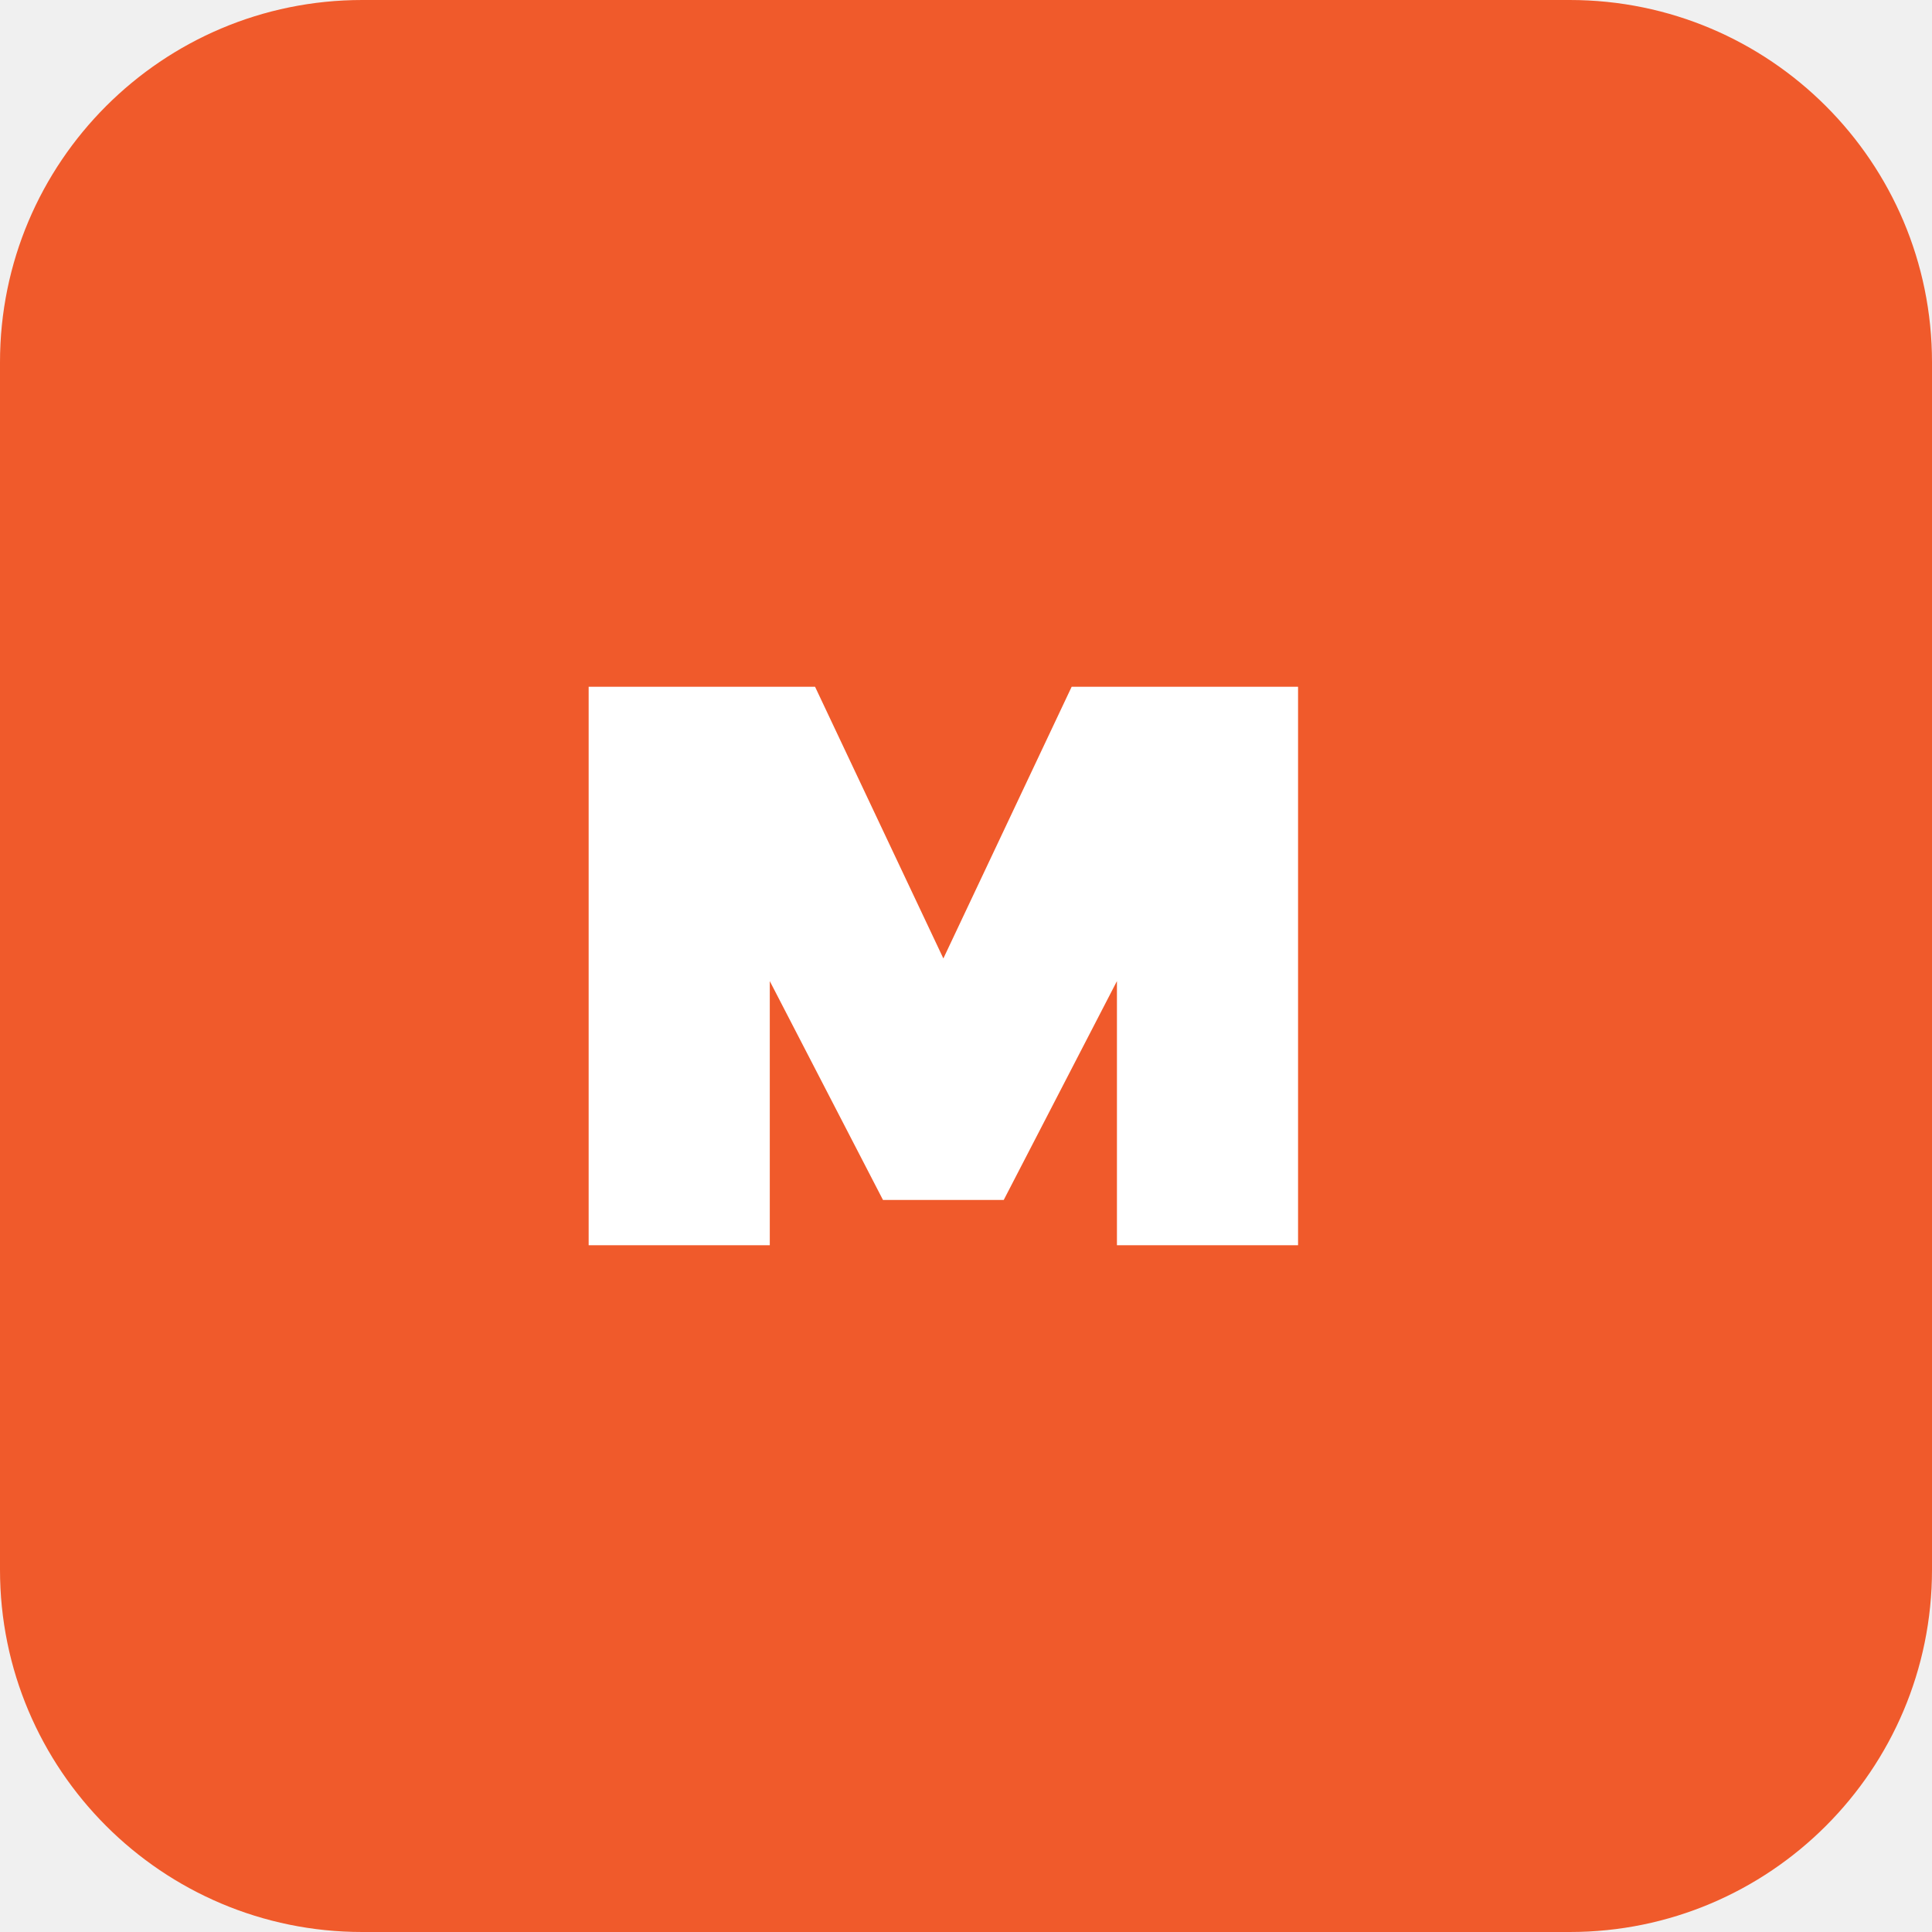
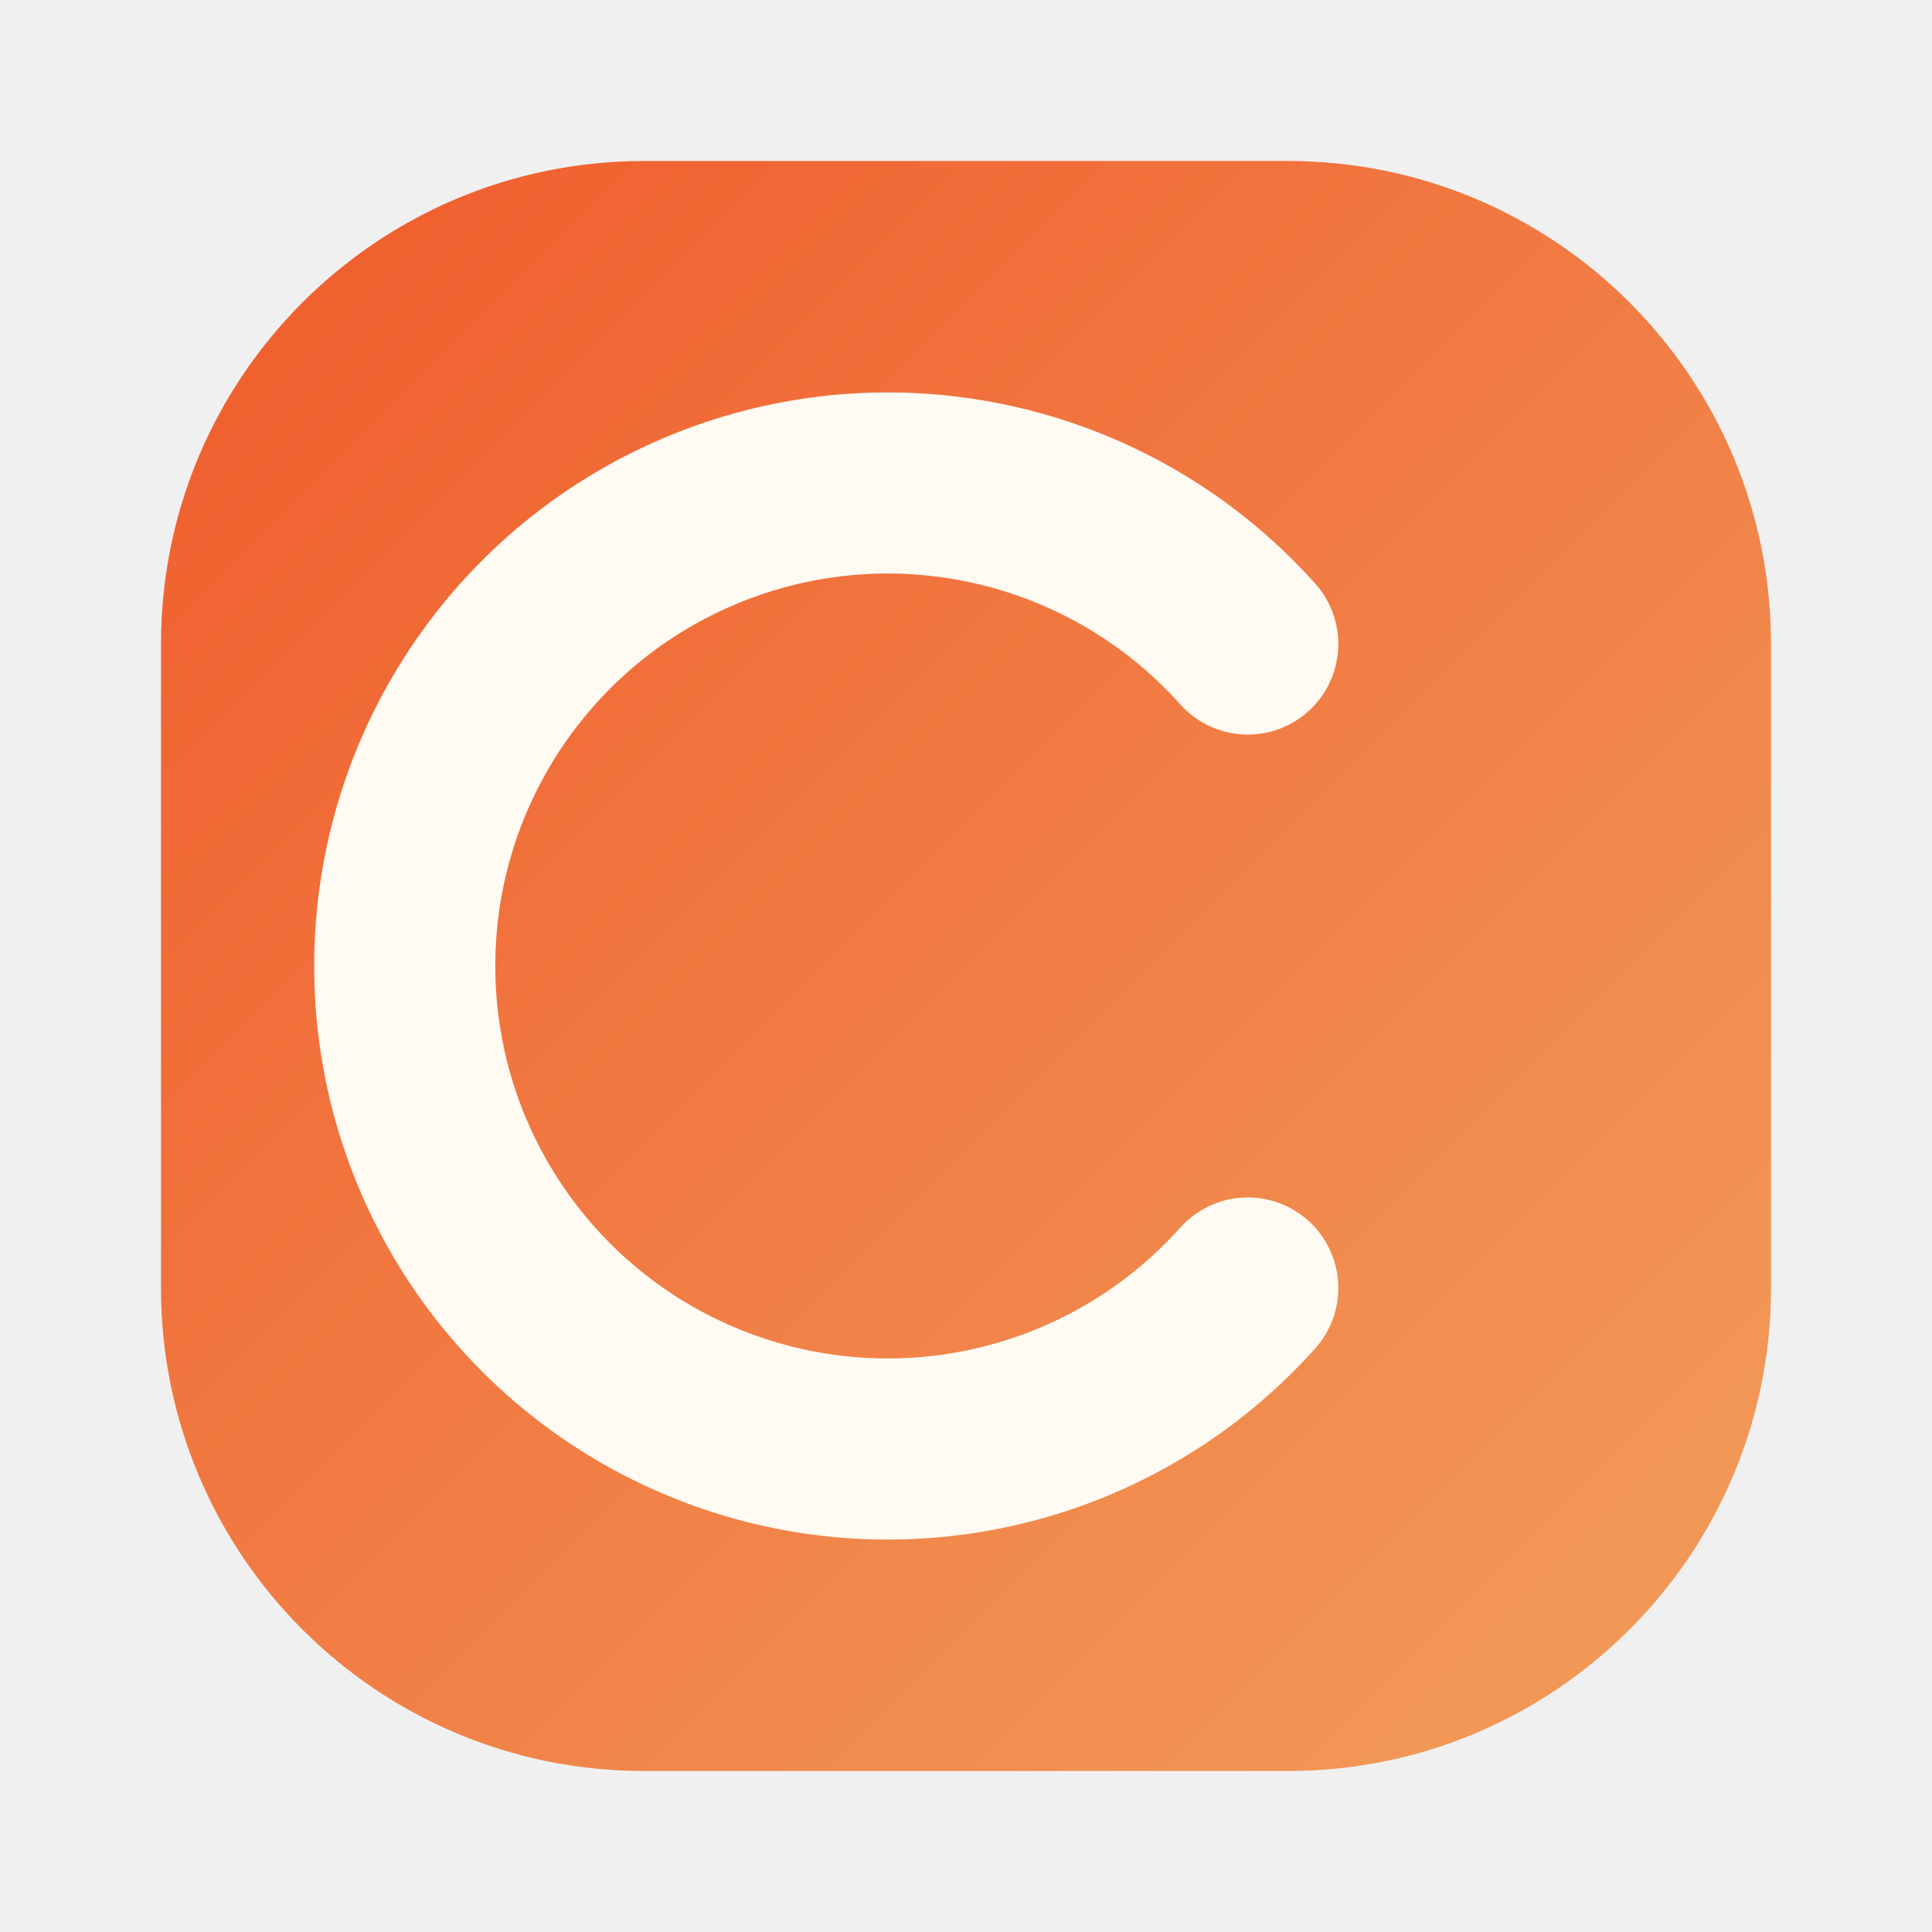
- <svg xmlns="http://www.w3.org/2000/svg" width="512" height="512" viewBox="0 0 512 512">
-   <rect width="512" height="512" rx="96" fill="#f05a2b" />
-   <path d="M156 330V182h60l34 72 34-72h60v148h-48v-70l-30 58h-32l-30-58v70z" fill="#fff" />
+ <svg xmlns="http://www.w3.org/2000/svg" width="512" height="512" viewBox="0 0 48 48">
+   <defs>
+     <linearGradient id="clandGradient" x1="0" y1="0" x2="1" y2="1">
+       <stop offset="0%" stop-color="#f05a2b" />
+       <stop offset="100%" stop-color="#f29f5c" />
+     </linearGradient>
+   </defs>
+   <rect x="4" y="4" width="40" height="40" rx="12" fill="url(#clandGradient)" />
+   <path d="M31 16 A12 12 0 1 0 31 32" fill="none" stroke="#fffaf2" stroke-width="4.5" stroke-linecap="round" />
</svg>
